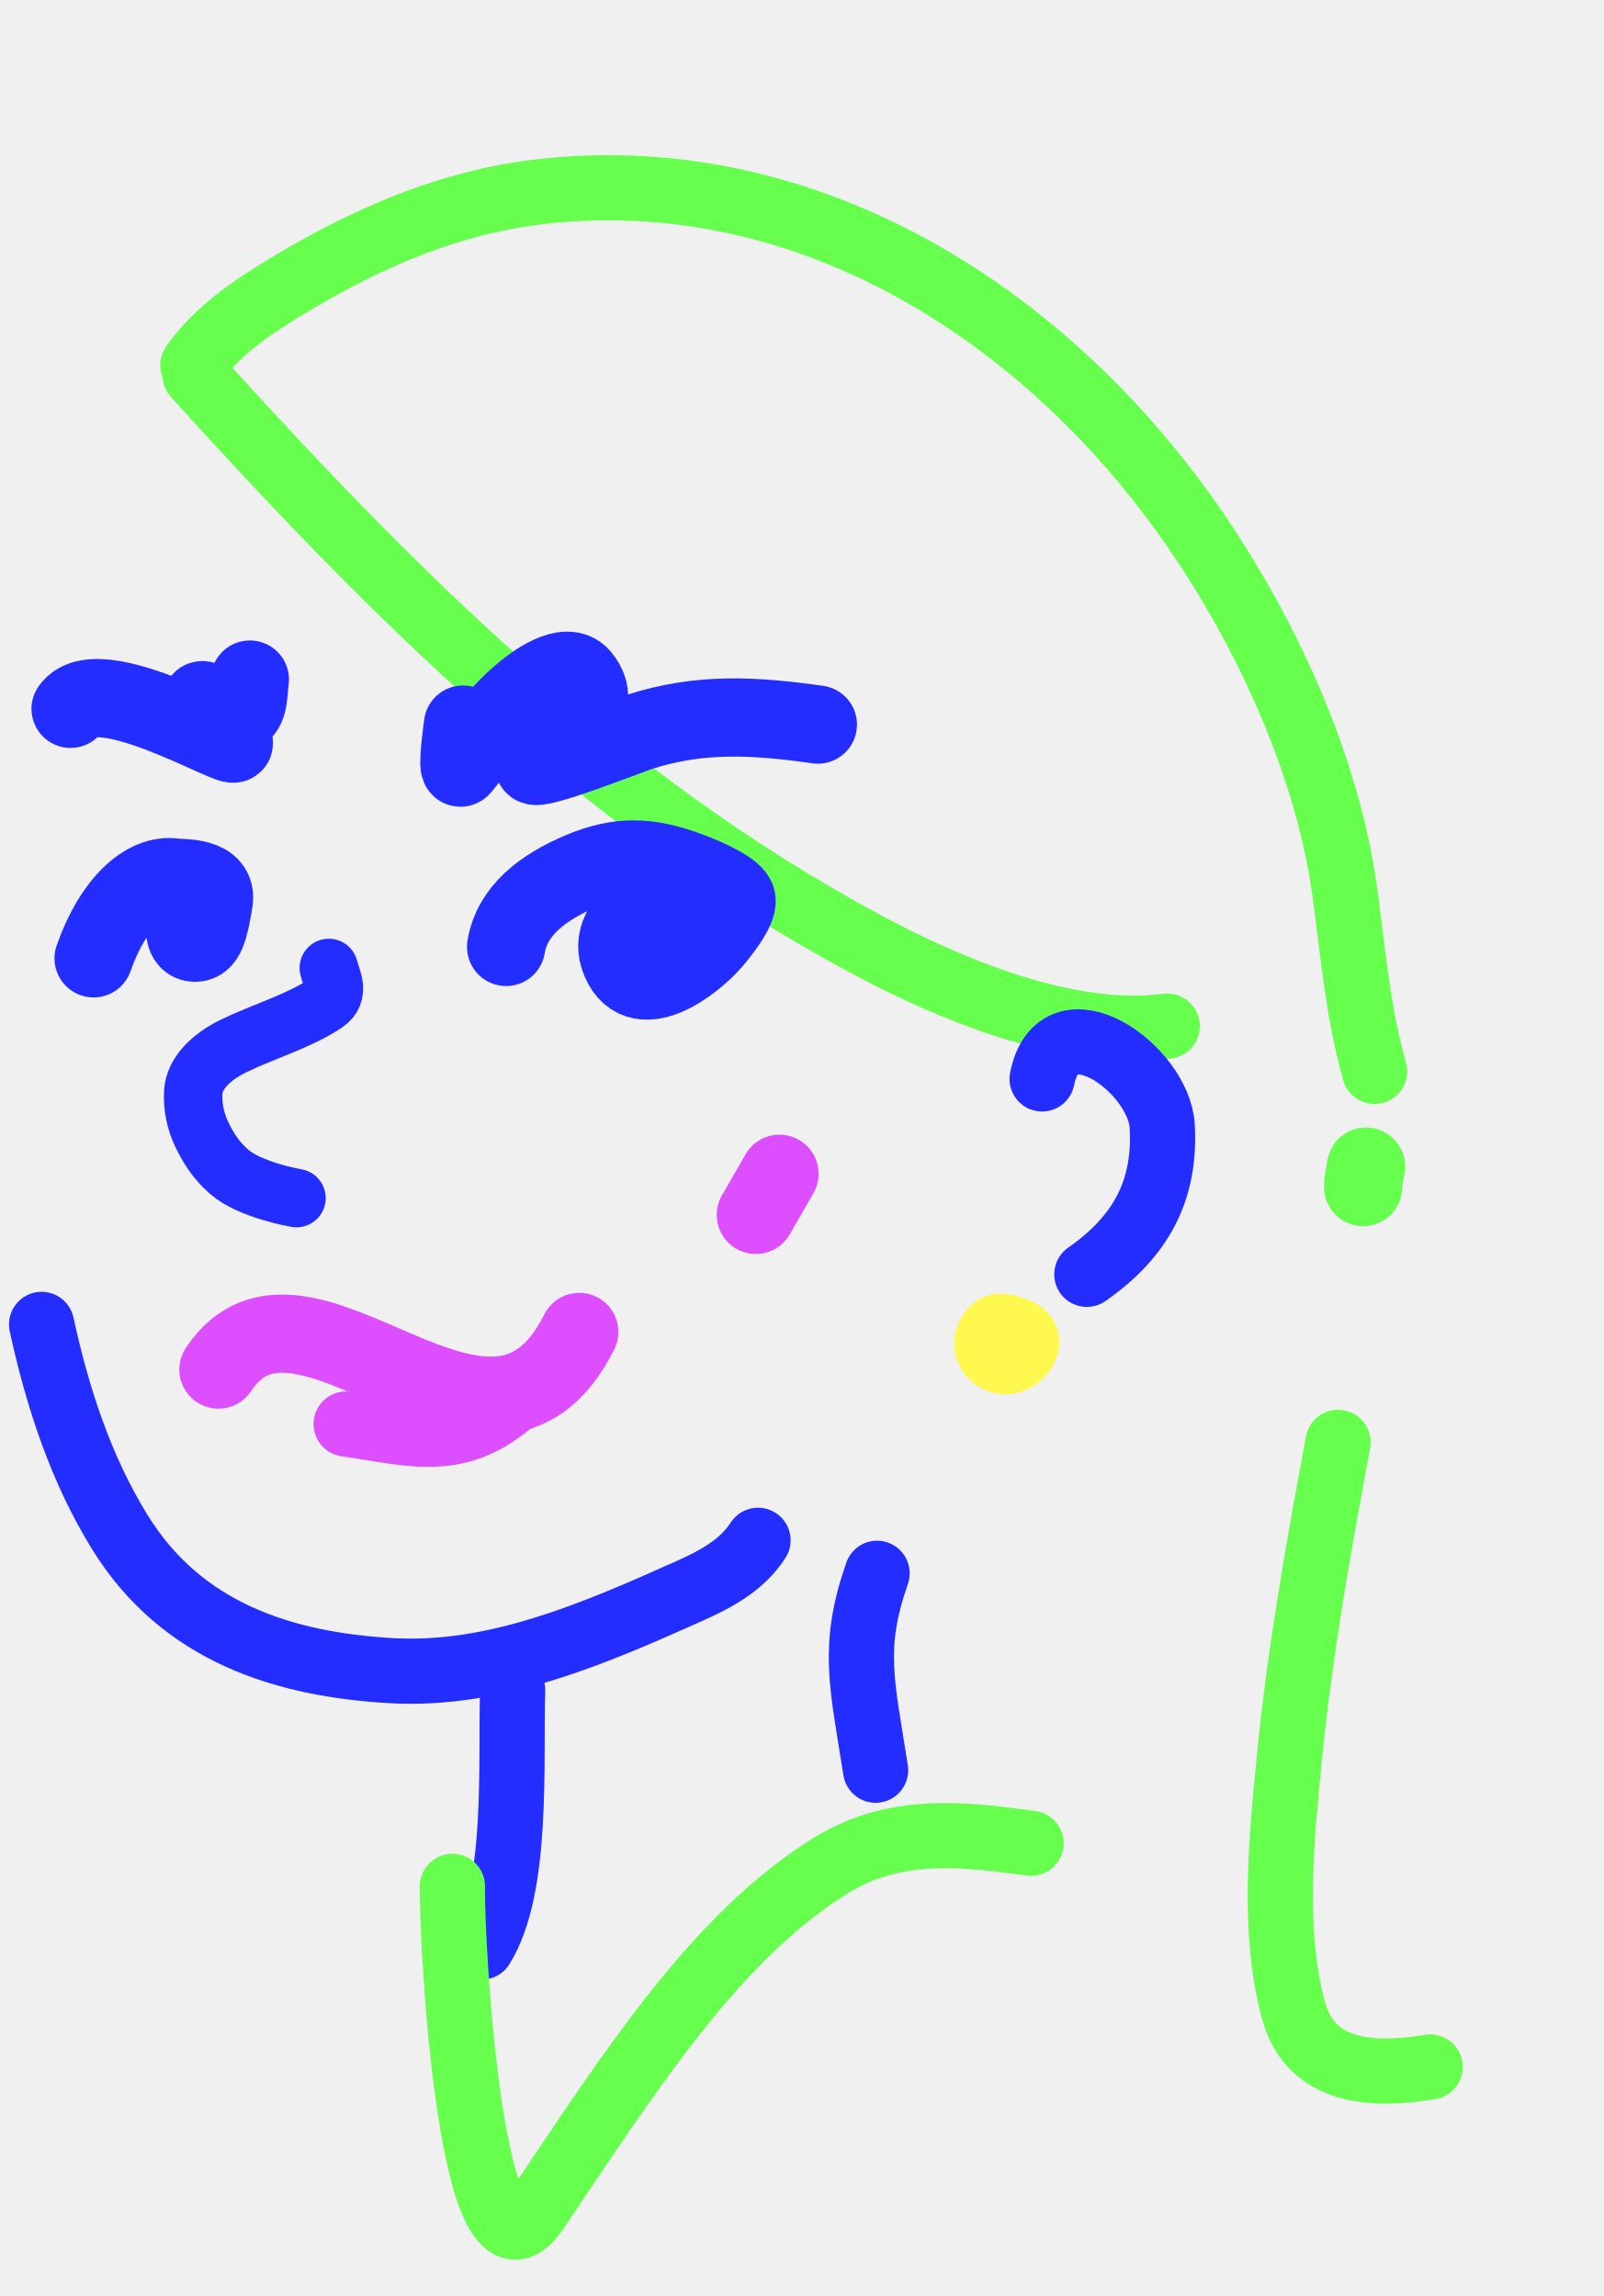
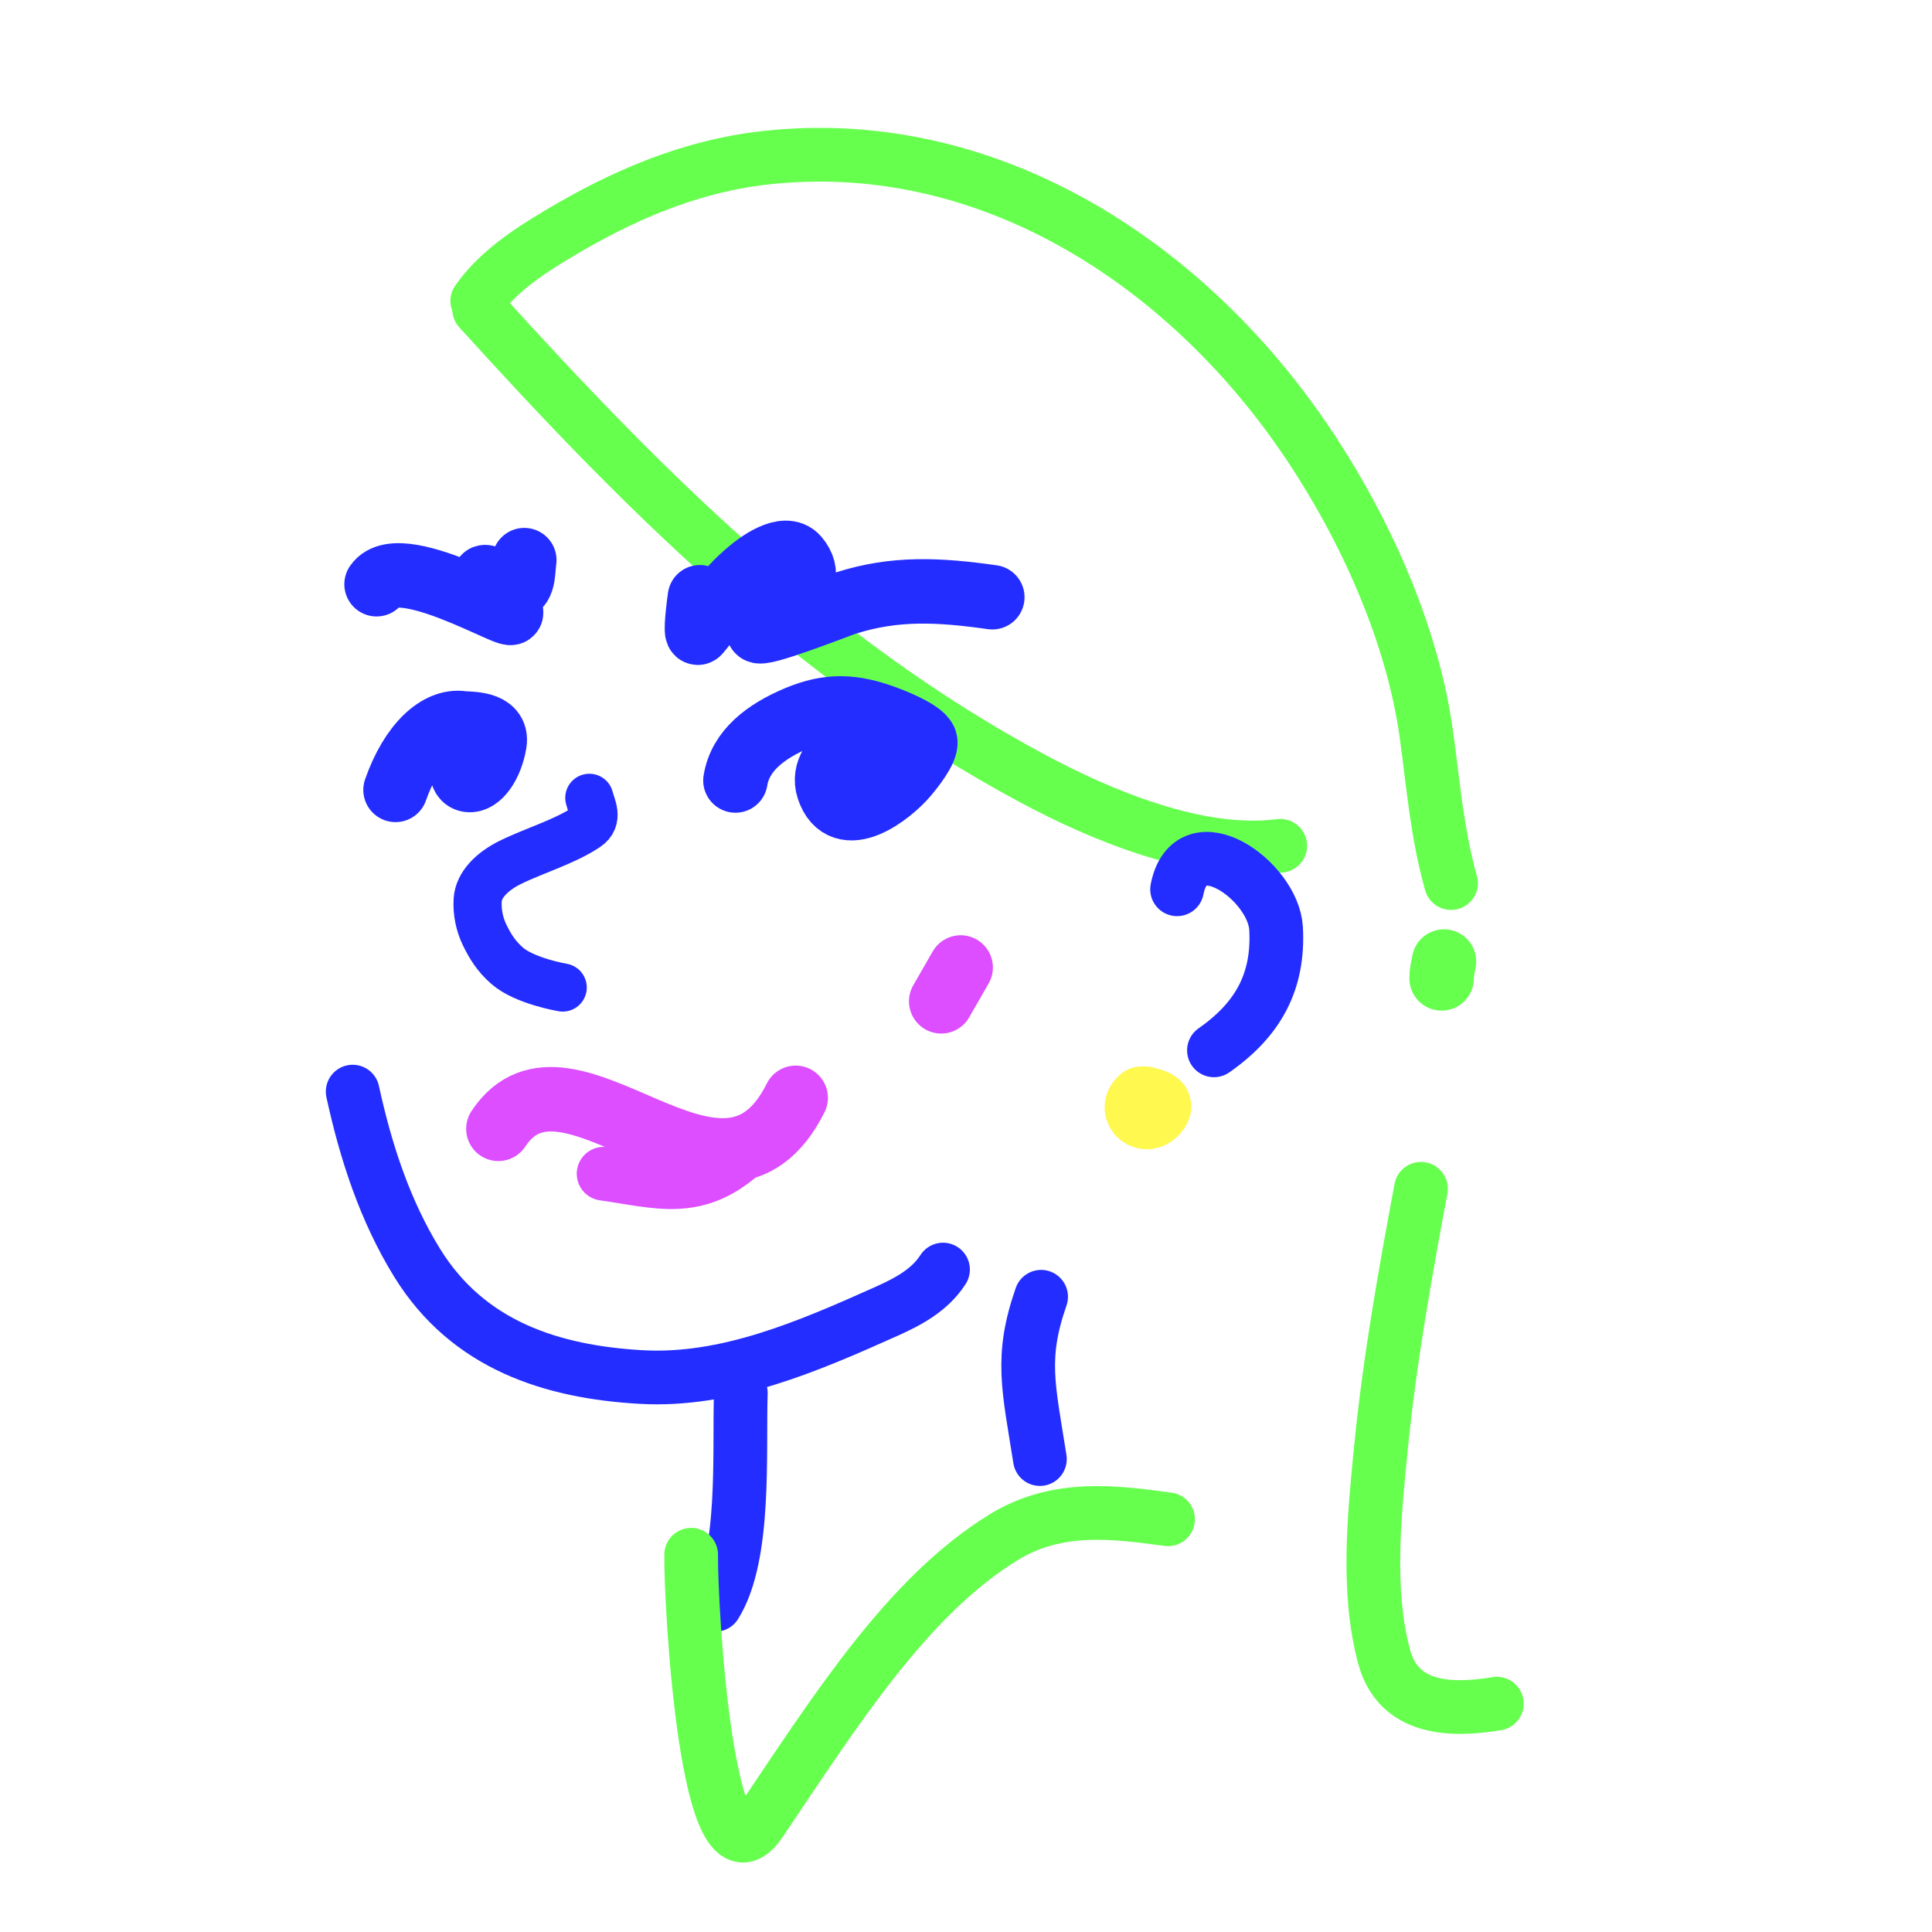
- <svg xmlns="http://www.w3.org/2000/svg" width="192" height="275" viewBox="0 0 192 275" fill="none">
-   <path d="M11.207 114.783C13.54 108.125 17.455 104.611 20.899 105.1C21.866 105.237 26.106 104.932 25.59 107.978C25.039 111.238 24.623 113.105 23.168 112.898C20.974 112.587 22.781 106.945 24.508 107.19" stroke="#242DFF" stroke-width="9.366" stroke-linecap="round" />
-   <path d="M26.154 164.037C36.308 148.689 58.628 181.037 69.358 159.531" stroke="#DC4EFF" stroke-width="9.366" stroke-linecap="round" />
-   <path d="M41.445 170.559C49.488 171.702 55.081 173.751 62.048 167.211" stroke="#DC4EFF" stroke-width="7.805" stroke-linecap="round" />
-   <path d="M93.33 140.589L90.503 145.508" stroke="#DC4EFF" stroke-width="9.366" stroke-linecap="round" />
-   <path d="M29.92 81.393C29.641 83.359 29.988 85.99 27.354 85.616C25.949 85.417 25.561 84.202 24.325 83.875C23.292 83.602 26.229 87.252 27.28 88.191C32.032 92.435 12.073 79.656 8.451 84.898" stroke="#242DFF" stroke-width="9.366" stroke-linecap="round" />
-   <path d="M104.844 212.024C103.208 201.574 101.94 197.286 105.021 188.438" stroke="#242DFF" stroke-width="7.805" stroke-linecap="round" />
-   <path d="M4.981 158.627C6.897 167.433 9.694 175.976 14.351 183.515C21.768 195.524 33.972 199.363 46.871 200.101C59.288 200.812 71.184 195.652 82.581 190.544C85.683 189.154 88.835 187.49 90.765 184.487" stroke="#242DFF" stroke-width="7.805" stroke-linecap="round" />
-   <path d="M61.382 202.419C61.111 211.175 62.126 226.065 57.676 233.203" stroke="#242DFF" stroke-width="7.805" stroke-linecap="round" />
-   <path d="M23.36 44.943C46.399 70.345 71.38 95.75 103.724 113.104C113.571 118.387 127.886 124.472 139.766 122.905" stroke="#66FF4E" stroke-width="7.805" stroke-linecap="round" />
-   <path d="M60.602 113.418C61.3 109.099 64.969 106.289 69.551 104.352C74.172 102.4 77.691 102.56 82.397 104.298C84.87 105.212 88.009 106.685 88.191 107.765C88.395 108.978 86.191 111.709 85.329 112.718C83.115 115.308 76.158 120.804 74.116 114.599C72.462 109.571 81.413 105.609 80.463 112.301" stroke="#242DFF" stroke-width="9.366" stroke-linecap="round" />
-   <path d="M160.216 172.75C157.874 185.276 155.64 197.826 154.39 210.517C153.445 220.109 152.294 231.197 154.864 240.734C156.93 248.395 164.386 248.704 171.242 247.567" stroke="#66FF4E" stroke-width="7.805" stroke-linecap="round" />
-   <path d="M124.78 129.227C126.705 119.393 138.782 128.001 139.164 134.908C139.59 142.623 136.575 148.14 130.137 152.63" stroke="#242DFF" stroke-width="7.805" stroke-linecap="round" />
-   <path d="M76.549 113.629C77.124 113.621 77.674 113.646 78.242 113.727" stroke="#242DFF" stroke-width="9.366" stroke-linecap="round" />
-   <path d="M83.22 109.738C83.491 109.257 83.622 108.909 83.697 108.383" stroke="#242DFF" stroke-width="9.366" stroke-linecap="round" />
-   <path d="M55.438 86.787C55.347 87.429 54.66 92.559 55.223 91.886C58.461 88.018 58.578 86.425 62.691 82.956C63.798 82.023 67.77 78.97 69.538 81.046C71.46 83.305 70.277 85.328 68.712 86.862C67.505 88.044 63.883 89.906 63.918 91.612C63.937 92.576 75.585 87.976 76.608 87.648C83.765 85.351 90.197 85.689 97.93 86.787" stroke="#242DFF" stroke-width="9.366" stroke-linecap="round" />
-   <path d="M54.168 225.929C54.075 233.057 56.44 276.312 64.188 264.82C75.113 248.618 85.555 231.992 99.587 223.38C107.395 218.587 115.756 219.738 123.463 220.775" stroke="#66FF4E" stroke-width="7.805" stroke-linecap="round" />
-   <path d="M163.566 139.725C163.407 140.54 163.215 141.345 163.215 142.178" stroke="#66FF4E" stroke-width="9.366" stroke-linecap="round" />
-   <path d="M119.608 159.653C117.685 161.276 120.309 163.649 121.911 161.395C122.816 160.12 121.012 159.947 120.131 159.653" stroke="#FFF84E" stroke-width="9.366" stroke-linecap="round" />
-   <path d="M23.087 43.73C26.044 39.509 30.488 36.578 35.056 33.858C43.945 28.563 53.757 24.19 64.833 22.938C96.854 19.319 125.566 37.82 143.175 63.535C152.01 76.436 158.948 92.02 160.984 106.573C162.01 113.915 162.526 121.032 164.587 128.322" stroke="#66FF4E" stroke-width="7.805" stroke-linecap="round" />
-   <path d="M39.371 115.937C39.689 117.23 40.753 118.986 38.995 120.168C35.768 122.336 31.43 123.569 27.858 125.332C25.274 126.607 23.278 128.562 23.144 130.782C23.039 132.535 23.408 134.339 24.171 135.895C24.956 137.495 25.807 138.915 27.421 140.333C29.966 142.571 35.5 143.5 35.5 143.5" stroke="#242DFF" stroke-width="7" stroke-linecap="round" />
+ <svg xmlns="http://www.w3.org/2000/svg" width="358" height="358" viewBox="0 0 358 358" fill="none">
+   <rect width="358" height="358" fill="white" />
+   <path d="M73.291 146.367C76.266 137.877 81.258 133.396 85.65 134.019C86.883 134.195 92.289 133.806 91.632 137.69C90.928 141.847 88.69 144.793 86.834 144.53C84.037 144.132 86.34 136.938 88.543 137.251" stroke="#242DFF" stroke-width="11.943" stroke-linecap="round" />
+   <path d="M92.35 209.174C105.299 189.603 133.76 230.852 147.443 203.428" stroke="#DC4EFF" stroke-width="11.943" stroke-linecap="round" />
+   <path d="M111.849 217.491C122.105 218.948 129.237 221.561 138.122 213.222" stroke="#DC4EFF" stroke-width="9.953" stroke-linecap="round" />
+   <path d="M178.011 179.274L174.407 185.546" stroke="#DC4EFF" stroke-width="11.943" stroke-linecap="round" />
+   <path d="M97.153 103.79C96.797 106.296 97.239 109.652 93.881 109.175C92.089 108.92 91.594 107.371 90.018 106.955C88.701 106.607 92.447 111.261 93.787 112.458C99.846 117.87 74.396 101.575 69.777 108.259" stroke="#242DFF" stroke-width="11.943" stroke-linecap="round" />
+   <path d="M192.694 270.366C190.607 257.04 188.99 251.572 192.919 240.289" stroke="#242DFF" stroke-width="9.953" stroke-linecap="round" />
+   <path d="M65.351 202.276C67.795 213.505 71.362 224.398 77.3 234.012C86.758 249.325 102.321 254.221 118.769 255.162C134.602 256.068 149.772 249.488 164.305 242.975C168.259 241.203 172.279 239.081 174.741 235.252" stroke="#242DFF" stroke-width="9.953" stroke-linecap="round" />
+   <path d="M137.272 258.117C136.926 269.283 138.221 288.27 132.547 297.372" stroke="#242DFF" stroke-width="9.953" stroke-linecap="round" />
+   <path d="M88.789 57.31C118.167 89.702 150.022 122.097 191.265 144.226C203.822 150.963 222.075 158.722 237.224 156.725" stroke="#66FF4E" stroke-width="9.953" stroke-linecap="round" />
+   <path d="M136.277 144.627C137.167 139.12 141.845 135.535 147.689 133.066C153.582 130.577 158.069 130.781 164.069 132.997C167.223 134.163 171.226 136.041 171.458 137.418C171.718 138.966 168.908 142.447 167.808 143.734C164.986 147.037 156.114 154.045 153.51 146.132C151.4 139.721 162.814 134.67 161.603 143.202" stroke="#242DFF" stroke-width="11.943" stroke-linecap="round" />
+   <path d="M263.302 220.285C260.315 236.258 257.467 252.261 255.873 268.444C254.668 280.676 253.2 294.815 256.478 306.975C259.111 316.745 268.619 317.138 277.362 315.688" stroke="#66FF4E" stroke-width="9.953" stroke-linecap="round" />
+   <path d="M218.114 164.786C220.57 152.245 235.97 163.222 236.456 172.03C237 181.867 233.155 188.903 224.946 194.628" stroke="#242DFF" stroke-width="9.953" stroke-linecap="round" />
+   <path d="M156.612 144.896C157.346 144.885 158.048 144.918 158.772 145.021" stroke="#242DFF" stroke-width="11.943" stroke-linecap="round" />
+   <path d="M165.119 139.934C165.465 139.32 165.632 138.877 165.727 138.206" stroke="#242DFF" stroke-width="11.943" stroke-linecap="round" />
+   <path d="M129.692 110.668C129.576 111.486 128.7 118.028 129.418 117.17C133.547 112.238 133.696 110.206 138.941 105.783C140.352 104.593 145.418 100.699 147.672 103.347C150.123 106.227 148.614 108.807 146.619 110.763C145.08 112.271 140.462 114.646 140.505 116.82C140.53 118.05 155.384 112.184 156.687 111.766C165.814 108.836 174.016 109.268 183.876 110.668" stroke="#242DFF" stroke-width="11.943" stroke-linecap="round" />
+   <path d="M128.073 288.096C127.954 297.186 130.97 352.344 140.85 337.689C154.781 317.029 168.097 295.828 185.989 284.846C195.946 278.735 206.607 280.202 216.436 281.525" stroke="#66FF4E" stroke-width="9.953" stroke-linecap="round" />
+   <path d="M267.573 178.173C267.37 179.212 267.126 180.239 267.126 181.3" stroke="#66FF4E" stroke-width="11.943" stroke-linecap="round" />
+   <path d="M211.52 203.584C209.067 205.654 212.413 208.68 214.456 205.805C215.611 204.18 213.31 203.959 212.186 203.584" stroke="#FFF84E" stroke-width="11.943" stroke-linecap="round" />
+   <path d="M88.44 55.763C92.21 50.38 97.878 46.643 103.702 43.174C115.037 36.423 127.548 30.846 141.673 29.25C182.504 24.634 219.117 48.227 241.572 81.017C252.838 97.469 261.685 117.341 264.281 135.898C265.59 145.261 266.247 154.336 268.876 163.632" stroke="#66FF4E" stroke-width="9.953" stroke-linecap="round" />
+   <path d="M109.204 147.838C109.609 149.487 110.967 151.727 108.725 153.234C104.611 155.998 99.079 157.571 94.523 159.819C91.229 161.445 88.683 163.938 88.513 166.769C88.378 169.004 88.849 171.305 89.822 173.289C90.823 175.329 91.909 177.14 93.966 178.948C97.212 181.801 104.268 182.986 104.268 182.986" stroke="#242DFF" stroke-width="8.926" stroke-linecap="round" />
</svg>
